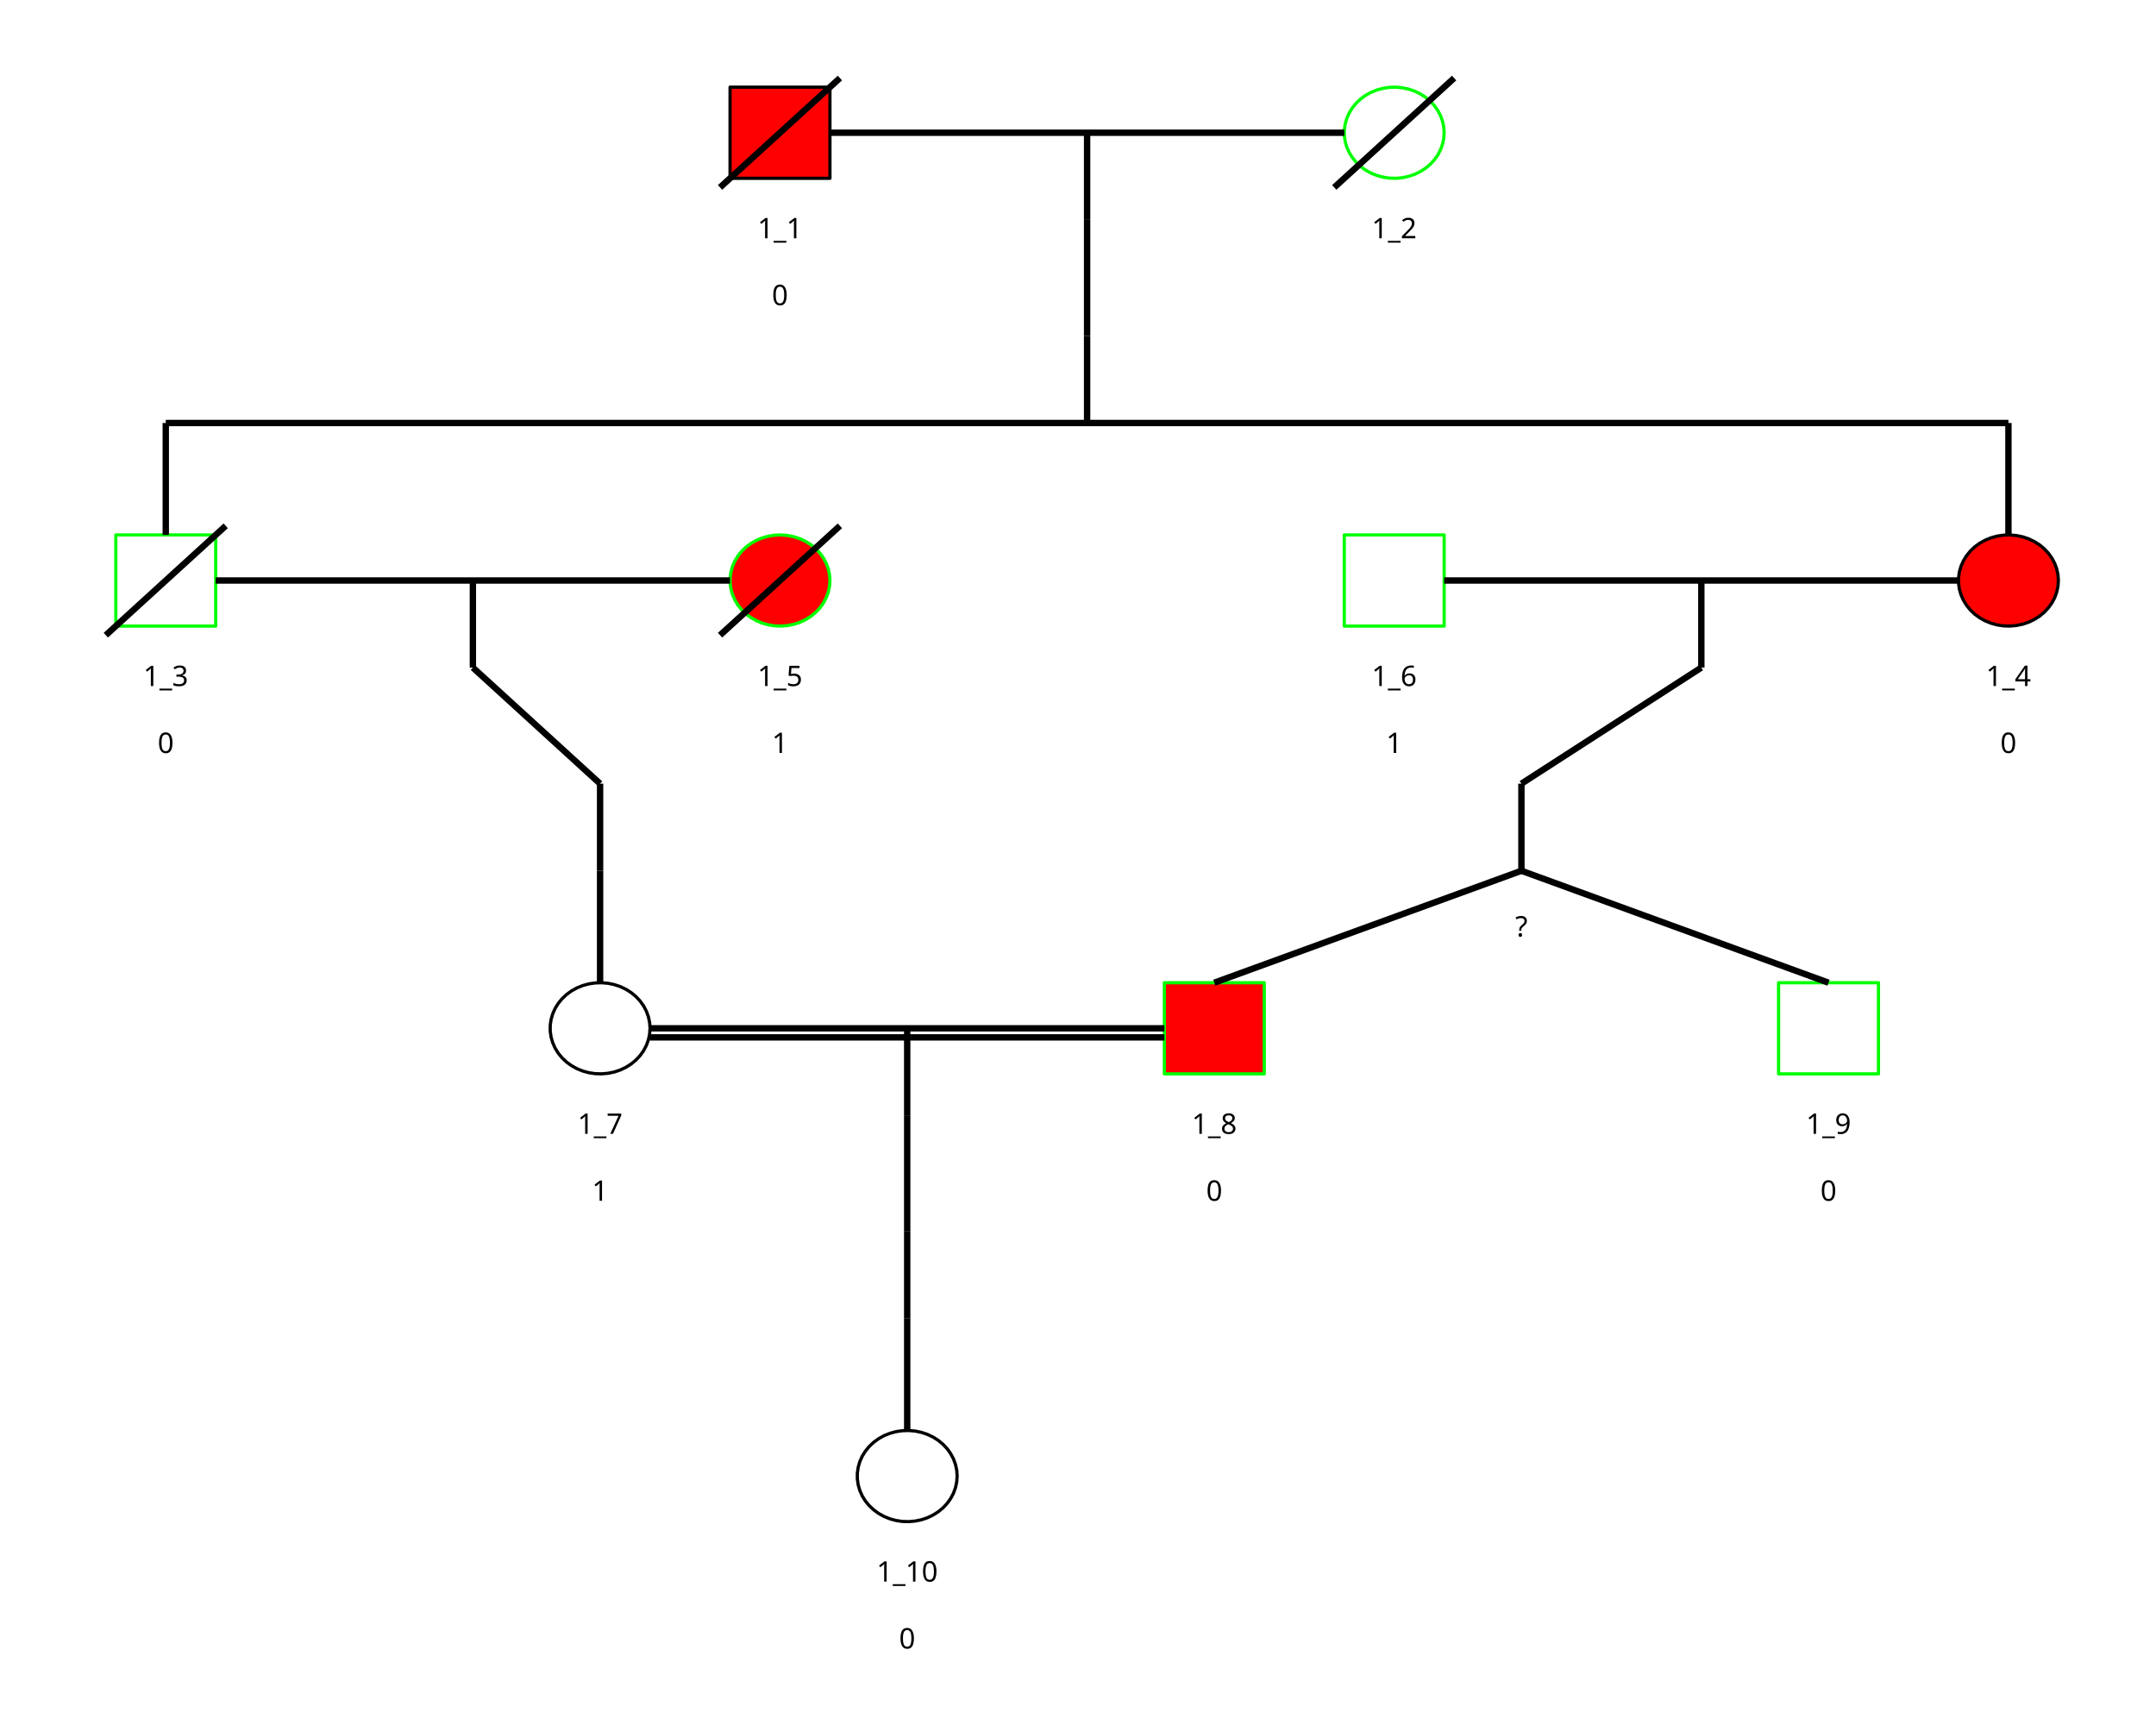
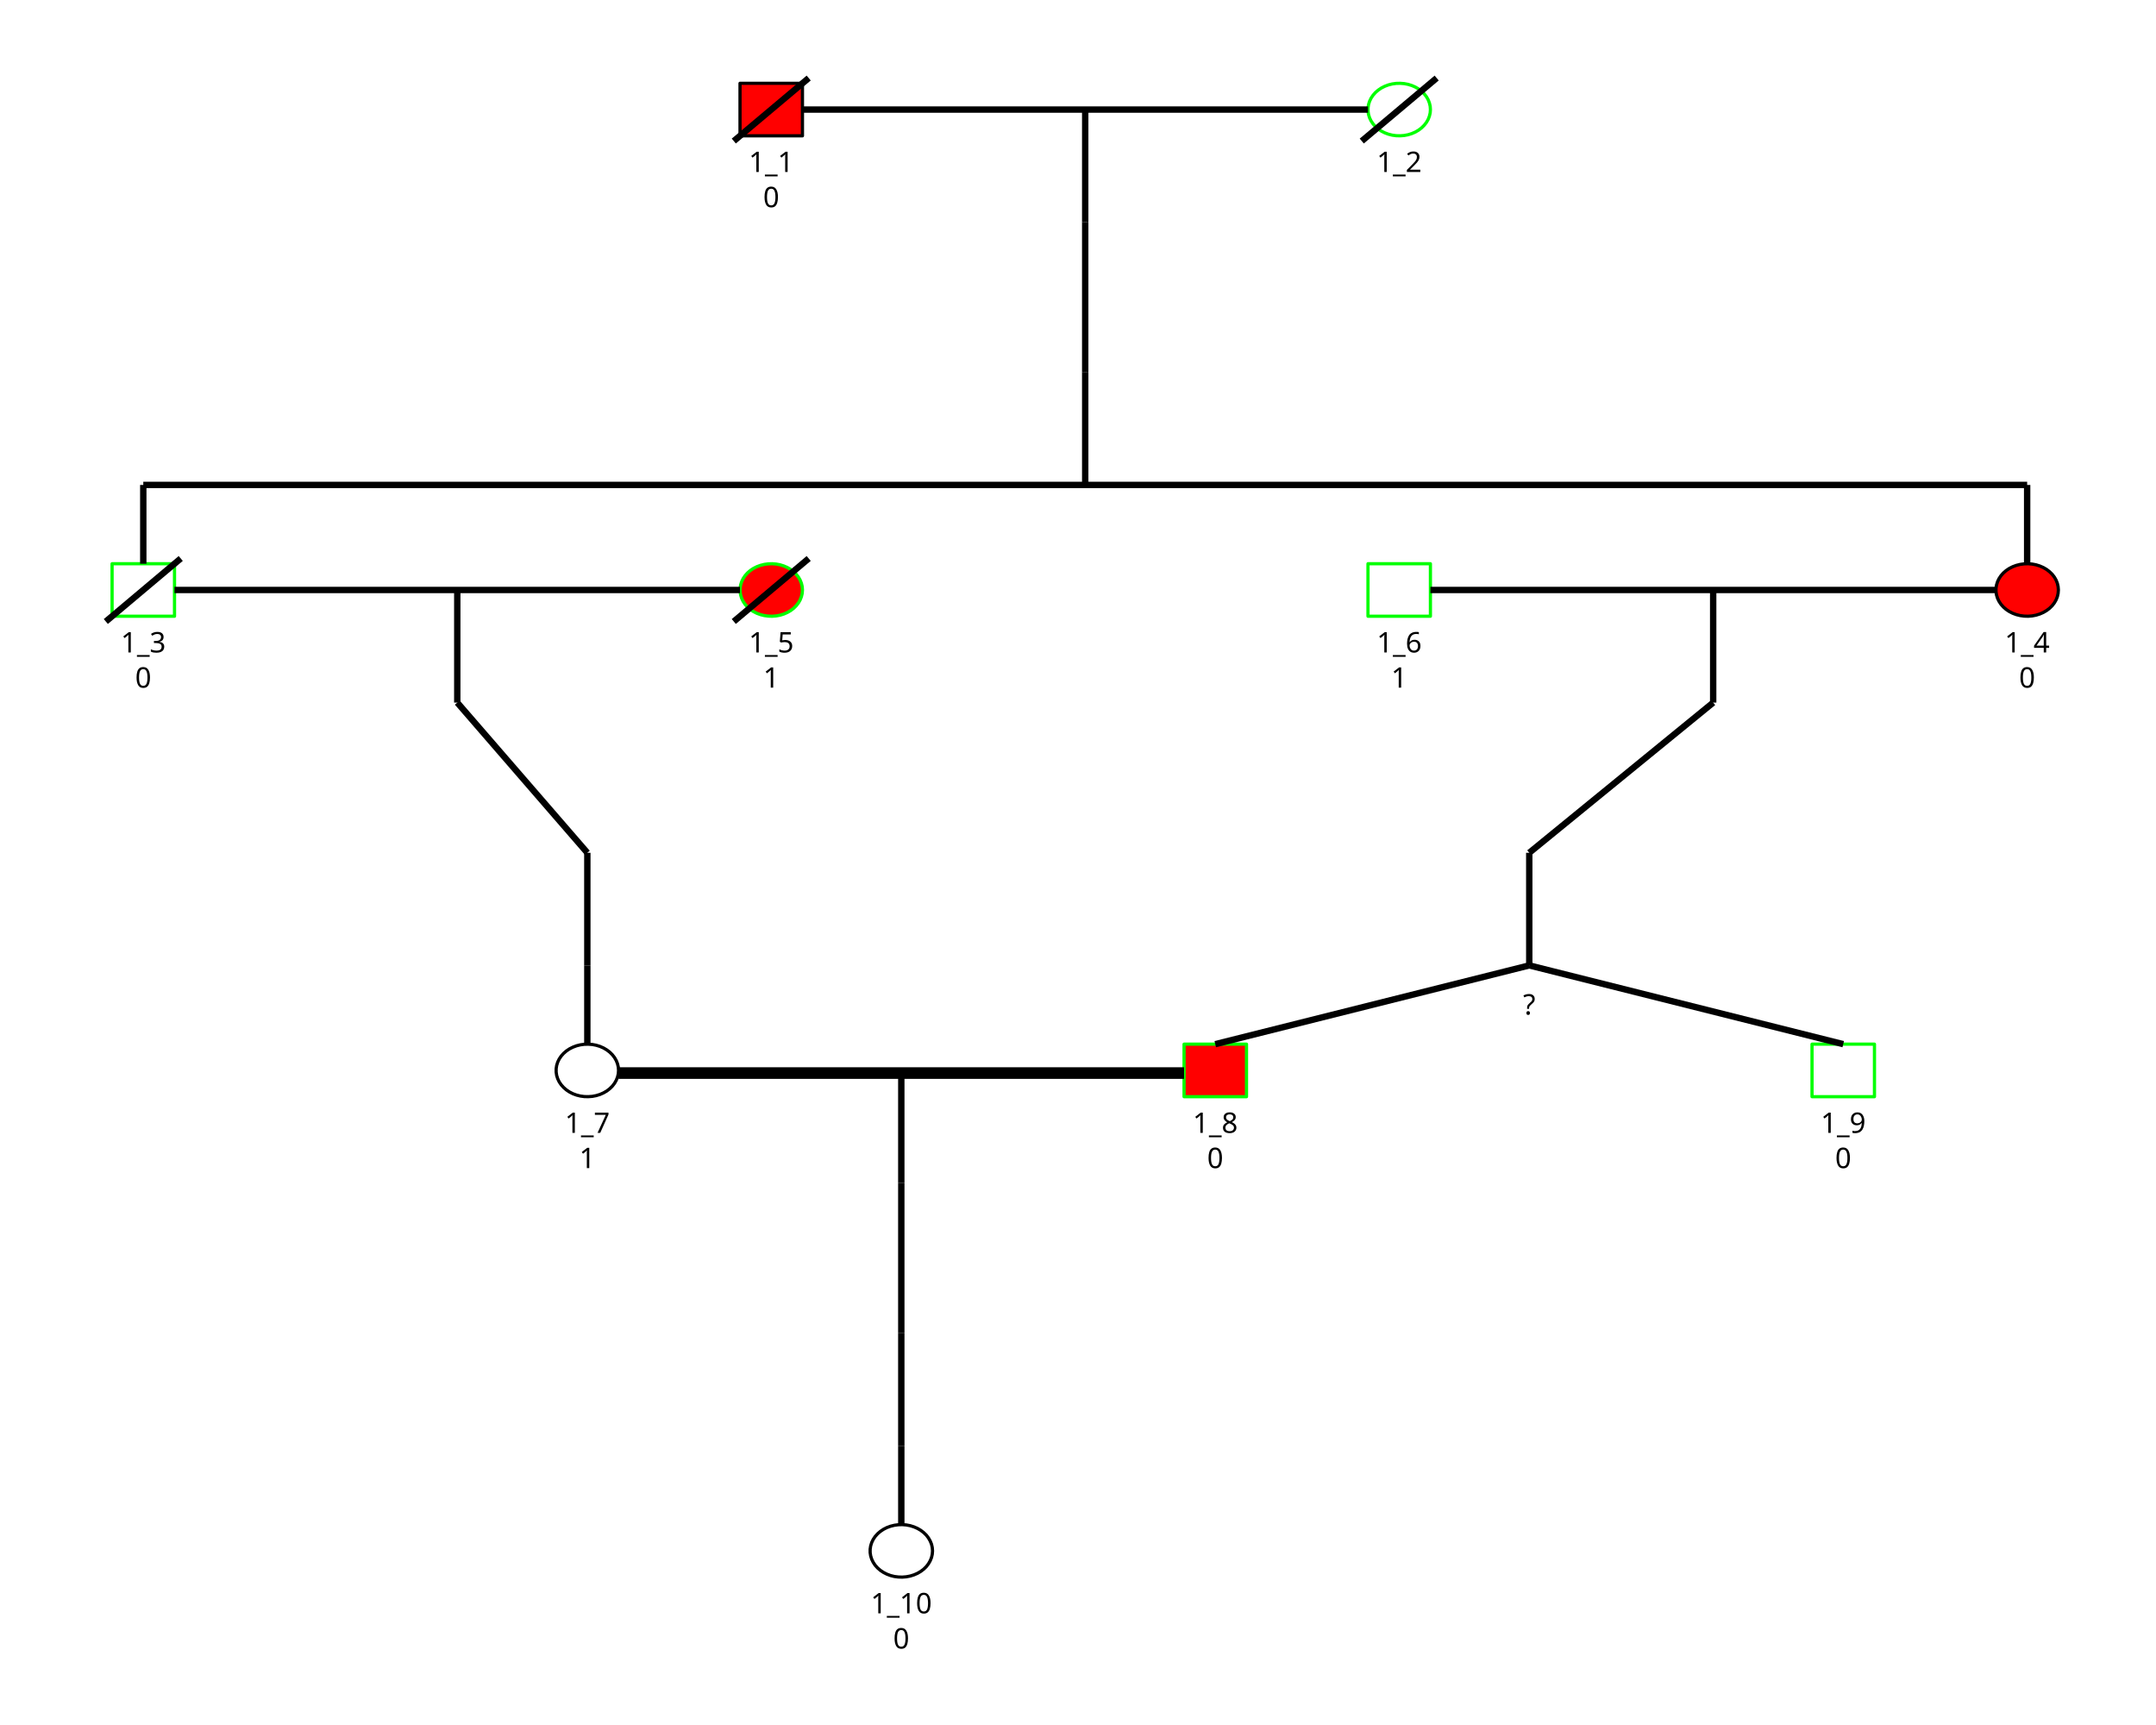
<svg xmlns="http://www.w3.org/2000/svg" class="svglite" data-engine-version="2.0" width="720.00pt" height="576.00pt" viewBox="0 0 720.00 576.00">
  <defs>
    <style type="text/css">
    .svglite line, .svglite polyline, .svglite polygon, .svglite path, .svglite rect, .svglite circle {
      fill: none;
      stroke: #000000;
      stroke-linecap: round;
      stroke-linejoin: round;
      stroke-miterlimit: 10.00;
    }
  </style>
  </defs>
  <rect width="100%" height="100%" style="stroke: none; fill: #FFFFFF;" />
  <defs>
    <clipPath id="cpMC4wMHw3MjAuMDB8MC4wMHw1NzYuMDA=">
      <rect x="0.00" y="0.00" width="720.00" height="576.00" />
    </clipPath>
  </defs>
  <g clip-path="url(#cpMC4wMHw3MjAuMDB8MC4wMHw1NzYuMDA=)">
    <rect x="0.00" y="0.00" width="720.00" height="576.00" style="stroke-width: 1.07; stroke: #FFFFFF; fill: #FFFFFF;" />
  </g>
  <defs>
    <clipPath id="cpMi43NHw3MjAuMDB8MC4wMHw1NzMuMjY=">
      <rect x="2.74" y="0.00" width="717.26" height="573.26" />
    </clipPath>
  </defs>
  <g clip-path="url(#cpMi43NHw3MjAuMDB8MC4wMHw1NzMuMjY=)">
    <rect x="2.74" y="0.00" width="717.26" height="573.26" style="stroke-width: 1.07; stroke: none;" />
-     <polygon points="243.80,29.10 243.80,59.54 277.16,59.54 277.16,29.10 " style="stroke-width: 1.07; stroke-linecap: butt; fill: #FF0000;" />
-     <polygon points="38.68,178.62 38.68,209.06 72.04,209.06 72.04,178.62 " style="stroke-width: 1.07; stroke: #00FF00; stroke-linecap: butt; fill: #FFFFFF;" />
-     <polygon points="217.08,343.36 216.94,345.31 216.53,347.22 215.86,349.07 214.93,350.83 213.77,352.46 212.38,353.95 210.80,355.26 209.05,356.37 207.15,357.28 205.15,357.95 203.06,358.38 200.93,358.57 198.80,358.51 196.69,358.20 194.64,357.64 192.68,356.85 190.86,355.84 189.19,354.63 187.70,353.22 186.42,351.66 185.37,349.96 184.57,348.15 184.03,346.27 183.75,344.33 183.75,342.38 184.03,340.45 184.57,338.56 185.37,336.76 186.42,335.06 187.70,333.49 189.19,332.09 190.86,330.88 192.68,329.87 194.64,329.08 196.69,328.52 198.80,328.21 200.93,328.15 203.06,328.33 205.15,328.77 207.15,329.44 209.05,330.34 210.80,331.46 212.38,332.77 213.77,334.26 214.93,335.89 215.86,337.65 216.53,339.50 216.94,341.41 217.08,343.36 " style="stroke-width: 1.07; stroke-linecap: butt; fill: #FFFFFF;" />
-     <polygon points="319.64,492.88 319.50,494.82 319.09,496.74 318.42,498.59 317.49,500.35 316.33,501.98 314.94,503.47 313.36,504.78 311.61,505.89 309.71,506.80 307.71,507.47 305.62,507.90 303.49,508.09 301.36,508.03 299.25,507.72 297.20,507.16 295.24,506.37 293.42,505.36 291.75,504.14 290.26,502.74 288.98,501.18 287.93,499.48 287.13,497.67 286.59,495.79 286.31,493.85 286.31,491.90 286.59,489.97 287.13,488.08 287.93,486.27 288.98,484.58 290.26,483.01 291.75,481.61 293.42,480.40 295.24,479.38 297.20,478.60 299.25,478.04 301.36,477.73 303.49,477.67 305.62,477.85 307.71,478.29 309.71,478.96 311.61,479.86 313.36,480.98 314.94,482.29 316.33,483.78 317.49,485.41 318.42,487.17 319.09,489.02 319.50,490.93 319.64,492.88 " style="stroke-width: 1.07; stroke-linecap: butt; fill: #FFFFFF;" />
-     <polygon points="482.28,44.32 482.14,46.27 481.73,48.18 481.06,50.03 480.13,51.79 478.97,53.42 477.58,54.91 476.00,56.22 474.24,57.34 472.35,58.24 470.34,58.91 468.26,59.35 466.13,59.53 464.00,59.47 461.89,59.16 459.84,58.60 457.88,57.81 456.05,56.80 454.38,55.59 452.90,54.19 451.62,52.62 450.57,50.92 449.77,49.12 449.22,47.23 448.95,45.30 448.95,43.35 449.22,41.41 449.77,39.52 450.57,37.72 451.62,36.02 452.90,34.45 454.38,33.05 456.05,31.84 457.88,30.83 459.84,30.04 461.89,29.48 464.00,29.17 466.13,29.11 468.26,29.30 470.34,29.73 472.35,30.40 474.24,31.31 476.00,32.42 477.58,33.73 478.97,35.22 480.13,36.85 481.06,38.61 481.73,40.46 482.14,42.37 482.28,44.32 " style="stroke-width: 1.07; stroke: #00FF00; stroke-linecap: butt; fill: #FFFFFF;" />
-     <polygon points="277.16,193.84 277.02,195.79 276.61,197.70 275.94,199.55 275.01,201.31 273.85,202.94 272.46,204.43 270.88,205.74 269.13,206.85 267.23,207.76 265.22,208.43 263.14,208.86 261.01,209.05 258.88,208.99 256.77,208.68 254.72,208.12 252.76,207.33 250.94,206.32 249.26,205.11 247.78,203.71 246.50,202.14 245.45,200.44 244.65,198.64 244.11,196.75 243.83,194.82 243.83,192.86 244.11,190.93 244.65,189.04 245.45,187.24 246.50,185.54 247.78,183.97 249.26,182.57 250.94,181.36 252.76,180.35 254.72,179.56 256.77,179.00 258.88,178.69 261.01,178.63 263.14,178.82 265.22,179.25 267.23,179.92 269.13,180.83 270.88,181.94 272.46,183.25 273.85,184.74 275.01,186.37 275.94,188.13 276.61,189.98 277.02,191.89 277.16,193.84 " style="stroke-width: 1.07; stroke: #00FF00; stroke-linecap: butt; fill: #FF0000;" />
-     <polygon points="388.84,328.14 388.84,358.58 422.20,358.58 422.20,328.14 " style="stroke-width: 1.07; stroke: #00FF00; stroke-linecap: butt; fill: #FF0000;" />
-     <polygon points="448.92,178.62 448.92,209.06 482.28,209.06 482.28,178.62 " style="stroke-width: 1.07; stroke: #00FF00; stroke-linecap: butt; fill: #FFFFFF;" />
-     <polygon points="593.96,328.14 593.96,358.58 627.32,358.58 627.32,328.14 " style="stroke-width: 1.07; stroke: #00FF00; stroke-linecap: butt; fill: #FFFFFF;" />
-     <polygon points="687.40,193.84 687.26,195.79 686.85,197.70 686.18,199.55 685.25,201.31 684.08,202.94 682.70,204.43 681.12,205.74 679.36,206.85 677.47,207.76 675.46,208.43 673.38,208.86 671.25,209.05 669.12,208.99 667.01,208.68 664.96,208.12 663.00,207.33 661.17,206.32 659.50,205.11 658.02,203.71 656.74,202.14 655.69,200.44 654.89,198.64 654.34,196.75 654.07,194.82 654.07,192.86 654.34,190.93 654.89,189.04 655.69,187.24 656.74,185.54 658.02,183.97 659.50,182.57 661.17,181.36 663.00,180.35 664.96,179.56 667.01,179.00 669.12,178.69 671.25,178.63 673.38,178.82 675.46,179.25 677.47,179.92 679.36,180.83 681.12,181.94 682.70,183.25 684.08,184.74 685.25,186.37 686.18,188.13 686.85,189.98 687.26,191.89 687.40,193.84 " style="stroke-width: 1.07; stroke-linecap: butt; fill: #FF0000;" />
-     <text x="260.48" y="79.56" text-anchor="middle" style="font-size: 9.48px; font-family: sans;" textLength="15.83px" lengthAdjust="spacingAndGlyphs">1_1</text>
-     <text x="55.36" y="229.08" text-anchor="middle" style="font-size: 9.48px; font-family: sans;" textLength="15.83px" lengthAdjust="spacingAndGlyphs">1_3</text>
-     <text x="200.40" y="378.60" text-anchor="middle" style="font-size: 9.48px; font-family: sans;" textLength="15.83px" lengthAdjust="spacingAndGlyphs">1_7</text>
-     <text x="302.96" y="528.12" text-anchor="middle" style="font-size: 9.48px; font-family: sans;" textLength="21.10px" lengthAdjust="spacingAndGlyphs">1_10</text>
-     <text x="465.60" y="79.56" text-anchor="middle" style="font-size: 9.48px; font-family: sans;" textLength="15.83px" lengthAdjust="spacingAndGlyphs">1_2</text>
-     <text x="260.48" y="229.08" text-anchor="middle" style="font-size: 9.48px; font-family: sans;" textLength="15.83px" lengthAdjust="spacingAndGlyphs">1_5</text>
-     <text x="405.52" y="378.60" text-anchor="middle" style="font-size: 9.48px; font-family: sans;" textLength="15.83px" lengthAdjust="spacingAndGlyphs">1_8</text>
-     <text x="465.60" y="229.08" text-anchor="middle" style="font-size: 9.48px; font-family: sans;" textLength="15.83px" lengthAdjust="spacingAndGlyphs">1_6</text>
-     <text x="610.64" y="378.60" text-anchor="middle" style="font-size: 9.48px; font-family: sans;" textLength="15.83px" lengthAdjust="spacingAndGlyphs">1_9</text>
-     <text x="670.72" y="229.08" text-anchor="middle" style="font-size: 9.48px; font-family: sans;" textLength="15.83px" lengthAdjust="spacingAndGlyphs">1_4</text>
-     <text x="260.48" y="101.91" text-anchor="middle" style="font-size: 9.48px; font-family: sans;" textLength="5.28px" lengthAdjust="spacingAndGlyphs">0</text>
-     <text x="55.36" y="251.43" text-anchor="middle" style="font-size: 9.48px; font-family: sans;" textLength="5.28px" lengthAdjust="spacingAndGlyphs">0</text>
-     <text x="200.40" y="400.95" text-anchor="middle" style="font-size: 9.48px; font-family: sans;" textLength="5.28px" lengthAdjust="spacingAndGlyphs">1</text>
-     <text x="302.96" y="550.47" text-anchor="middle" style="font-size: 9.48px; font-family: sans;" textLength="5.28px" lengthAdjust="spacingAndGlyphs">0</text>
-     <text x="260.48" y="251.43" text-anchor="middle" style="font-size: 9.48px; font-family: sans;" textLength="5.28px" lengthAdjust="spacingAndGlyphs">1</text>
-     <text x="405.52" y="400.95" text-anchor="middle" style="font-size: 9.48px; font-family: sans;" textLength="5.28px" lengthAdjust="spacingAndGlyphs">0</text>
-     <text x="465.60" y="251.43" text-anchor="middle" style="font-size: 9.48px; font-family: sans;" textLength="5.28px" lengthAdjust="spacingAndGlyphs">1</text>
-     <text x="610.64" y="400.95" text-anchor="middle" style="font-size: 9.48px; font-family: sans;" textLength="5.28px" lengthAdjust="spacingAndGlyphs">0</text>
-     <text x="670.72" y="251.43" text-anchor="middle" style="font-size: 9.48px; font-family: sans;" textLength="5.28px" lengthAdjust="spacingAndGlyphs">0</text>
-     <text x="508.08" y="312.71" text-anchor="middle" style="font-size: 9.48px; font-family: sans;" textLength="5.28px" lengthAdjust="spacingAndGlyphs">?</text>
-     <line x1="240.46" y1="62.58" x2="280.49" y2="26.06" style="stroke-width: 2.13; stroke-linecap: butt;" />
-     <line x1="35.34" y1="212.10" x2="75.38" y2="175.58" style="stroke-width: 2.13; stroke-linecap: butt;" />
-     <line x1="445.58" y1="62.58" x2="485.61" y2="26.06" style="stroke-width: 2.13; stroke-linecap: butt;" />
-     <line x1="240.46" y1="212.10" x2="280.49" y2="175.58" style="stroke-width: 2.13; stroke-linecap: butt;" />
-     <line x1="277.16" y1="44.32" x2="448.92" y2="44.32" style="stroke-width: 2.13; stroke-linecap: butt;" />
-     <line x1="72.04" y1="193.84" x2="243.80" y2="193.84" style="stroke-width: 2.13; stroke-linecap: butt;" />
-     <line x1="217.08" y1="343.36" x2="388.84" y2="343.36" style="stroke-width: 2.13; stroke-linecap: butt;" />
-     <line x1="482.28" y1="193.84" x2="654.04" y2="193.84" style="stroke-width: 2.13; stroke-linecap: butt;" />
-     <line x1="217.08" y1="346.40" x2="388.84" y2="346.40" style="stroke-width: 2.13; stroke-linecap: butt;" />
-     <line x1="55.36" y1="178.62" x2="55.36" y2="141.24" style="stroke-width: 2.13; stroke-linecap: butt;" />
-     <line x1="670.72" y1="178.62" x2="670.72" y2="141.24" style="stroke-width: 2.13; stroke-linecap: butt;" />
-     <line x1="55.36" y1="141.24" x2="670.72" y2="141.24" style="stroke-width: 2.13; stroke-linecap: butt;" />
-     <line x1="363.04" y1="141.24" x2="363.04" y2="112.16" style="stroke-width: 2.13; stroke-linecap: butt;" />
-     <line x1="363.04" y1="112.16" x2="363.04" y2="73.40" style="stroke-width: 2.13; stroke-linecap: butt;" />
-     <line x1="363.04" y1="73.40" x2="363.04" y2="44.32" style="stroke-width: 2.13; stroke-linecap: butt;" />
-     <line x1="200.40" y1="328.14" x2="200.40" y2="290.76" style="stroke-width: 2.13; stroke-linecap: butt;" />
-     <line x1="200.40" y1="290.76" x2="200.40" y2="290.76" style="stroke-width: 2.13; stroke-linecap: butt;" />
-     <line x1="200.40" y1="290.76" x2="200.40" y2="261.68" style="stroke-width: 2.13; stroke-linecap: butt;" />
-     <line x1="200.40" y1="261.68" x2="157.92" y2="222.92" style="stroke-width: 2.13; stroke-linecap: butt;" />
-     <line x1="157.92" y1="222.92" x2="157.92" y2="193.84" style="stroke-width: 2.13; stroke-linecap: butt;" />
-     <line x1="405.52" y1="328.14" x2="508.08" y2="290.76" style="stroke-width: 2.13; stroke-linecap: butt;" />
-     <line x1="610.64" y1="328.14" x2="508.08" y2="290.76" style="stroke-width: 2.13; stroke-linecap: butt;" />
-     <line x1="508.08" y1="290.76" x2="508.08" y2="290.76" style="stroke-width: 2.13; stroke-linecap: butt;" />
-     <line x1="508.08" y1="290.76" x2="508.08" y2="261.68" style="stroke-width: 2.13; stroke-linecap: butt;" />
-     <line x1="508.08" y1="261.68" x2="568.16" y2="222.92" style="stroke-width: 2.13; stroke-linecap: butt;" />
-     <line x1="568.16" y1="222.92" x2="568.16" y2="193.84" style="stroke-width: 2.13; stroke-linecap: butt;" />
-     <line x1="302.96" y1="477.66" x2="302.96" y2="440.28" style="stroke-width: 2.13; stroke-linecap: butt;" />
-     <line x1="302.96" y1="440.28" x2="302.96" y2="440.28" style="stroke-width: 2.13; stroke-linecap: butt;" />
-     <line x1="302.96" y1="440.28" x2="302.96" y2="411.20" style="stroke-width: 2.13; stroke-linecap: butt;" />
-     <line x1="302.96" y1="411.20" x2="302.96" y2="372.43" style="stroke-width: 2.13; stroke-linecap: butt;" />
-     <line x1="302.96" y1="372.43" x2="302.96" y2="343.36" style="stroke-width: 2.13; stroke-linecap: butt;" />
+     <polygon points="247.13,27.81 247.13,45.35 267.98,45.35 267.98,27.81 " style="stroke-width: 1.07; stroke-linecap: butt; fill: #FF0000;" />
+     <polygon points="37.43,188.24 37.43,205.77 58.28,205.77 58.28,188.24 " style="stroke-width: 1.07; stroke: #00FF00; stroke-linecap: butt; fill: #FFFFFF;" />
+     <polygon points="206.56,357.43 206.48,358.55 206.22,359.66 205.80,360.72 205.22,361.73 204.49,362.68 203.63,363.53 202.64,364.29 201.54,364.93 200.36,365.45 199.10,365.84 197.80,366.09 196.47,366.19 195.14,366.16 193.82,365.98 192.54,365.66 191.32,365.21 190.17,364.62 189.13,363.92 188.20,363.11 187.40,362.21 186.74,361.24 186.24,360.19 185.90,359.11 185.73,357.99 185.73,356.87 185.90,355.75 186.24,354.67 186.74,353.63 187.40,352.65 188.20,351.75 189.13,350.94 190.17,350.24 191.32,349.66 192.54,349.20 193.82,348.88 195.14,348.70 196.47,348.67 197.80,348.77 199.10,349.02 200.36,349.41 201.54,349.93 202.64,350.58 203.63,351.33 204.49,352.19 205.22,353.13 205.80,354.14 206.22,355.21 206.48,356.31 206.56,357.43 " style="stroke-width: 1.07; stroke-linecap: butt; fill: #FFFFFF;" />
+     <polygon points="311.42,517.86 311.33,518.98 311.08,520.08 310.65,521.15 310.07,522.16 309.35,523.10 308.48,523.96 307.49,524.71 306.40,525.35 305.21,525.87 303.96,526.26 302.65,526.51 301.32,526.62 299.99,526.58 298.67,526.41 297.39,526.09 296.17,525.63 295.03,525.05 293.98,524.35 293.05,523.54 292.25,522.64 291.60,521.66 291.10,520.62 290.76,519.53 290.59,518.42 290.59,517.29 290.76,516.18 291.10,515.09 291.60,514.05 292.25,513.07 293.05,512.17 293.98,511.37 295.03,510.66 296.17,510.08 297.39,509.63 298.67,509.31 299.99,509.13 301.32,509.09 302.65,509.20 303.96,509.45 305.21,509.84 306.40,510.36 307.49,511.00 308.48,511.76 309.35,512.61 310.07,513.55 310.65,514.57 311.08,515.63 311.33,516.74 311.42,517.86 " style="stroke-width: 1.07; stroke-linecap: butt; fill: #FFFFFF;" />
+     <polygon points="477.69,36.58 477.61,37.70 477.35,38.80 476.93,39.87 476.35,40.88 475.62,41.82 474.75,42.68 473.77,43.44 472.67,44.08 471.49,44.60 470.23,44.99 468.93,45.24 467.60,45.34 466.26,45.31 464.95,45.13 463.67,44.81 462.44,44.35 461.30,43.77 460.26,43.07 459.33,42.26 458.53,41.36 457.87,40.38 457.37,39.34 457.03,38.26 456.86,37.14 456.86,36.02 457.03,34.90 457.37,33.82 457.87,32.78 458.53,31.80 459.33,30.90 460.26,30.09 461.30,29.39 462.44,28.81 463.67,28.35 464.95,28.03 466.26,27.85 467.60,27.82 468.93,27.92 470.23,28.17 471.49,28.56 472.67,29.08 473.77,29.72 474.75,30.48 475.62,31.34 476.35,32.28 476.93,33.29 477.35,34.36 477.61,35.46 477.69,36.58 " style="stroke-width: 1.07; stroke: #00FF00; stroke-linecap: butt; fill: #FFFFFF;" />
+     <polygon points="267.98,197.01 267.90,198.13 267.64,199.23 267.22,200.30 266.64,201.31 265.91,202.25 265.05,203.11 264.06,203.86 262.96,204.50 261.78,205.02 260.53,205.41 259.22,205.66 257.89,205.77 256.56,205.73 255.24,205.55 253.96,205.23 252.74,204.78 251.59,204.20 250.55,203.50 249.62,202.69 248.82,201.79 248.17,200.81 247.67,199.77 247.33,198.68 247.16,197.57 247.16,196.44 247.33,195.33 247.67,194.24 248.17,193.20 248.82,192.22 249.62,191.32 250.55,190.51 251.59,189.81 252.74,189.23 253.96,188.78 255.24,188.46 256.56,188.28 257.89,188.24 259.22,188.35 260.53,188.60 261.78,188.99 262.96,189.51 264.06,190.15 265.05,190.91 265.91,191.76 266.64,192.70 267.22,193.71 267.64,194.78 267.90,195.88 267.98,197.01 " style="stroke-width: 1.07; stroke: #00FF00; stroke-linecap: butt; fill: #FF0000;" />
+     <polygon points="395.42,348.66 395.42,366.20 416.27,366.20 416.27,348.66 " style="stroke-width: 1.07; stroke: #00FF00; stroke-linecap: butt; fill: #FF0000;" />
+     <polygon points="456.84,188.24 456.84,205.77 477.69,205.77 477.69,188.24 " style="stroke-width: 1.07; stroke: #00FF00; stroke-linecap: butt; fill: #FFFFFF;" />
+     <polygon points="605.13,348.66 605.13,366.20 625.98,366.20 625.98,348.66 " style="stroke-width: 1.07; stroke: #00FF00; stroke-linecap: butt; fill: #FFFFFF;" />
+     <polygon points="687.40,197.01 687.31,198.13 687.06,199.23 686.64,200.30 686.06,201.31 685.33,202.25 684.46,203.11 683.47,203.86 682.38,204.50 681.19,205.02 679.94,205.41 678.64,205.66 677.31,205.77 675.97,205.73 674.65,205.55 673.37,205.23 672.15,204.78 671.01,204.20 669.96,203.50 669.03,202.69 668.23,201.79 667.58,200.81 667.08,199.77 666.74,198.68 666.57,197.57 666.57,196.44 666.74,195.33 667.08,194.24 667.58,193.20 668.23,192.22 669.03,191.32 669.96,190.51 671.01,189.81 672.15,189.23 673.37,188.78 674.65,188.46 675.97,188.28 677.31,188.24 678.64,188.35 679.94,188.60 681.19,188.99 682.38,189.51 683.47,190.15 684.46,190.91 685.33,191.76 686.06,192.70 686.64,193.71 687.06,194.78 687.31,195.88 687.40,197.01 " style="stroke-width: 1.07; stroke-linecap: butt; fill: #FF0000;" />
+     <text x="257.56" y="57.43" text-anchor="middle" style="font-size: 9.48px; font-family: sans;" textLength="15.83px" lengthAdjust="spacingAndGlyphs">1_1</text>
+     <text x="47.85" y="217.86" text-anchor="middle" style="font-size: 9.48px; font-family: sans;" textLength="15.83px" lengthAdjust="spacingAndGlyphs">1_3</text>
+     <text x="196.14" y="378.28" text-anchor="middle" style="font-size: 9.48px; font-family: sans;" textLength="15.83px" lengthAdjust="spacingAndGlyphs">1_7</text>
+     <text x="300.99" y="538.71" text-anchor="middle" style="font-size: 9.48px; font-family: sans;" textLength="21.10px" lengthAdjust="spacingAndGlyphs">1_10</text>
+     <text x="467.27" y="57.43" text-anchor="middle" style="font-size: 9.48px; font-family: sans;" textLength="15.83px" lengthAdjust="spacingAndGlyphs">1_2</text>
+     <text x="257.56" y="217.86" text-anchor="middle" style="font-size: 9.48px; font-family: sans;" textLength="15.83px" lengthAdjust="spacingAndGlyphs">1_5</text>
+     <text x="405.84" y="378.28" text-anchor="middle" style="font-size: 9.48px; font-family: sans;" textLength="15.83px" lengthAdjust="spacingAndGlyphs">1_8</text>
+     <text x="467.27" y="217.86" text-anchor="middle" style="font-size: 9.48px; font-family: sans;" textLength="15.83px" lengthAdjust="spacingAndGlyphs">1_6</text>
+     <text x="615.55" y="378.28" text-anchor="middle" style="font-size: 9.48px; font-family: sans;" textLength="15.83px" lengthAdjust="spacingAndGlyphs">1_9</text>
+     <text x="676.97" y="217.86" text-anchor="middle" style="font-size: 9.48px; font-family: sans;" textLength="15.83px" lengthAdjust="spacingAndGlyphs">1_4</text>
+     <text x="257.56" y="69.19" text-anchor="middle" style="font-size: 9.48px; font-family: sans;" textLength="5.28px" lengthAdjust="spacingAndGlyphs">0</text>
+     <text x="47.85" y="229.62" text-anchor="middle" style="font-size: 9.48px; font-family: sans;" textLength="5.28px" lengthAdjust="spacingAndGlyphs">0</text>
+     <text x="196.14" y="390.04" text-anchor="middle" style="font-size: 9.48px; font-family: sans;" textLength="5.28px" lengthAdjust="spacingAndGlyphs">1</text>
+     <text x="300.99" y="550.47" text-anchor="middle" style="font-size: 9.48px; font-family: sans;" textLength="5.28px" lengthAdjust="spacingAndGlyphs">0</text>
+     <text x="257.56" y="229.62" text-anchor="middle" style="font-size: 9.48px; font-family: sans;" textLength="5.28px" lengthAdjust="spacingAndGlyphs">1</text>
+     <text x="405.84" y="390.04" text-anchor="middle" style="font-size: 9.48px; font-family: sans;" textLength="5.28px" lengthAdjust="spacingAndGlyphs">0</text>
+     <text x="467.27" y="229.62" text-anchor="middle" style="font-size: 9.48px; font-family: sans;" textLength="5.28px" lengthAdjust="spacingAndGlyphs">1</text>
+     <text x="615.55" y="390.04" text-anchor="middle" style="font-size: 9.48px; font-family: sans;" textLength="5.28px" lengthAdjust="spacingAndGlyphs">0</text>
+     <text x="676.97" y="229.62" text-anchor="middle" style="font-size: 9.48px; font-family: sans;" textLength="5.28px" lengthAdjust="spacingAndGlyphs">0</text>
+     <text x="510.70" y="338.77" text-anchor="middle" style="font-size: 9.48px; font-family: sans;" textLength="5.28px" lengthAdjust="spacingAndGlyphs">?</text>
+     <line x1="245.05" y1="47.10" x2="270.07" y2="26.06" style="stroke-width: 2.13; stroke-linecap: butt;" />
+     <line x1="35.34" y1="207.53" x2="60.36" y2="186.48" style="stroke-width: 2.13; stroke-linecap: butt;" />
+     <line x1="454.76" y1="47.10" x2="479.78" y2="26.06" style="stroke-width: 2.13; stroke-linecap: butt;" />
+     <line x1="245.05" y1="207.53" x2="270.07" y2="186.48" style="stroke-width: 2.13; stroke-linecap: butt;" />
+     <line x1="267.98" y1="36.58" x2="456.84" y2="36.58" style="stroke-width: 2.13; stroke-linecap: butt;" />
+     <line x1="58.28" y1="197.01" x2="247.13" y2="197.01" style="stroke-width: 2.13; stroke-linecap: butt;" />
+     <line x1="206.56" y1="357.43" x2="395.42" y2="357.43" style="stroke-width: 2.13; stroke-linecap: butt;" />
+     <line x1="477.69" y1="197.01" x2="666.55" y2="197.01" style="stroke-width: 2.13; stroke-linecap: butt;" />
+     <line x1="206.56" y1="359.18" x2="395.42" y2="359.18" style="stroke-width: 2.13; stroke-linecap: butt;" />
+     <line x1="47.85" y1="188.24" x2="47.85" y2="161.93" style="stroke-width: 2.13; stroke-linecap: butt;" />
+     <line x1="676.97" y1="188.24" x2="676.97" y2="161.93" style="stroke-width: 2.13; stroke-linecap: butt;" />
+     <line x1="47.85" y1="161.93" x2="676.97" y2="161.93" style="stroke-width: 2.13; stroke-linecap: butt;" />
+     <line x1="362.41" y1="161.93" x2="362.41" y2="124.33" style="stroke-width: 2.13; stroke-linecap: butt;" />
+     <line x1="362.41" y1="124.33" x2="362.41" y2="74.18" style="stroke-width: 2.13; stroke-linecap: butt;" />
+     <line x1="362.41" y1="74.18" x2="362.41" y2="36.58" style="stroke-width: 2.13; stroke-linecap: butt;" />
+     <line x1="196.14" y1="348.66" x2="196.14" y2="322.36" style="stroke-width: 2.13; stroke-linecap: butt;" />
+     <line x1="196.14" y1="322.36" x2="196.14" y2="322.36" style="stroke-width: 2.13; stroke-linecap: butt;" />
+     <line x1="196.14" y1="322.36" x2="196.14" y2="284.75" style="stroke-width: 2.13; stroke-linecap: butt;" />
+     <line x1="196.14" y1="284.75" x2="152.71" y2="234.61" style="stroke-width: 2.13; stroke-linecap: butt;" />
+     <line x1="152.71" y1="234.61" x2="152.71" y2="197.01" style="stroke-width: 2.13; stroke-linecap: butt;" />
+     <line x1="405.84" y1="348.66" x2="510.70" y2="322.36" style="stroke-width: 2.13; stroke-linecap: butt;" />
+     <line x1="615.55" y1="348.66" x2="510.70" y2="322.36" style="stroke-width: 2.13; stroke-linecap: butt;" />
+     <line x1="510.70" y1="322.36" x2="510.70" y2="322.36" style="stroke-width: 2.13; stroke-linecap: butt;" />
+     <line x1="510.70" y1="322.36" x2="510.70" y2="284.75" style="stroke-width: 2.13; stroke-linecap: butt;" />
+     <line x1="510.70" y1="284.75" x2="572.12" y2="234.61" style="stroke-width: 2.13; stroke-linecap: butt;" />
+     <line x1="572.12" y1="234.61" x2="572.12" y2="197.01" style="stroke-width: 2.13; stroke-linecap: butt;" />
+     <line x1="300.99" y1="509.09" x2="300.99" y2="482.78" style="stroke-width: 2.13; stroke-linecap: butt;" />
+     <line x1="300.99" y1="482.78" x2="300.99" y2="482.78" style="stroke-width: 2.13; stroke-linecap: butt;" />
+     <line x1="300.99" y1="482.78" x2="300.99" y2="445.18" style="stroke-width: 2.13; stroke-linecap: butt;" />
+     <line x1="300.99" y1="445.18" x2="300.99" y2="395.04" style="stroke-width: 2.13; stroke-linecap: butt;" />
+     <line x1="300.99" y1="395.04" x2="300.99" y2="357.43" style="stroke-width: 2.13; stroke-linecap: butt;" />
  </g>
  <g clip-path="url(#cpMC4wMHw3MjAuMDB8MC4wMHw1NzYuMDA=)">
</g>
</svg>
